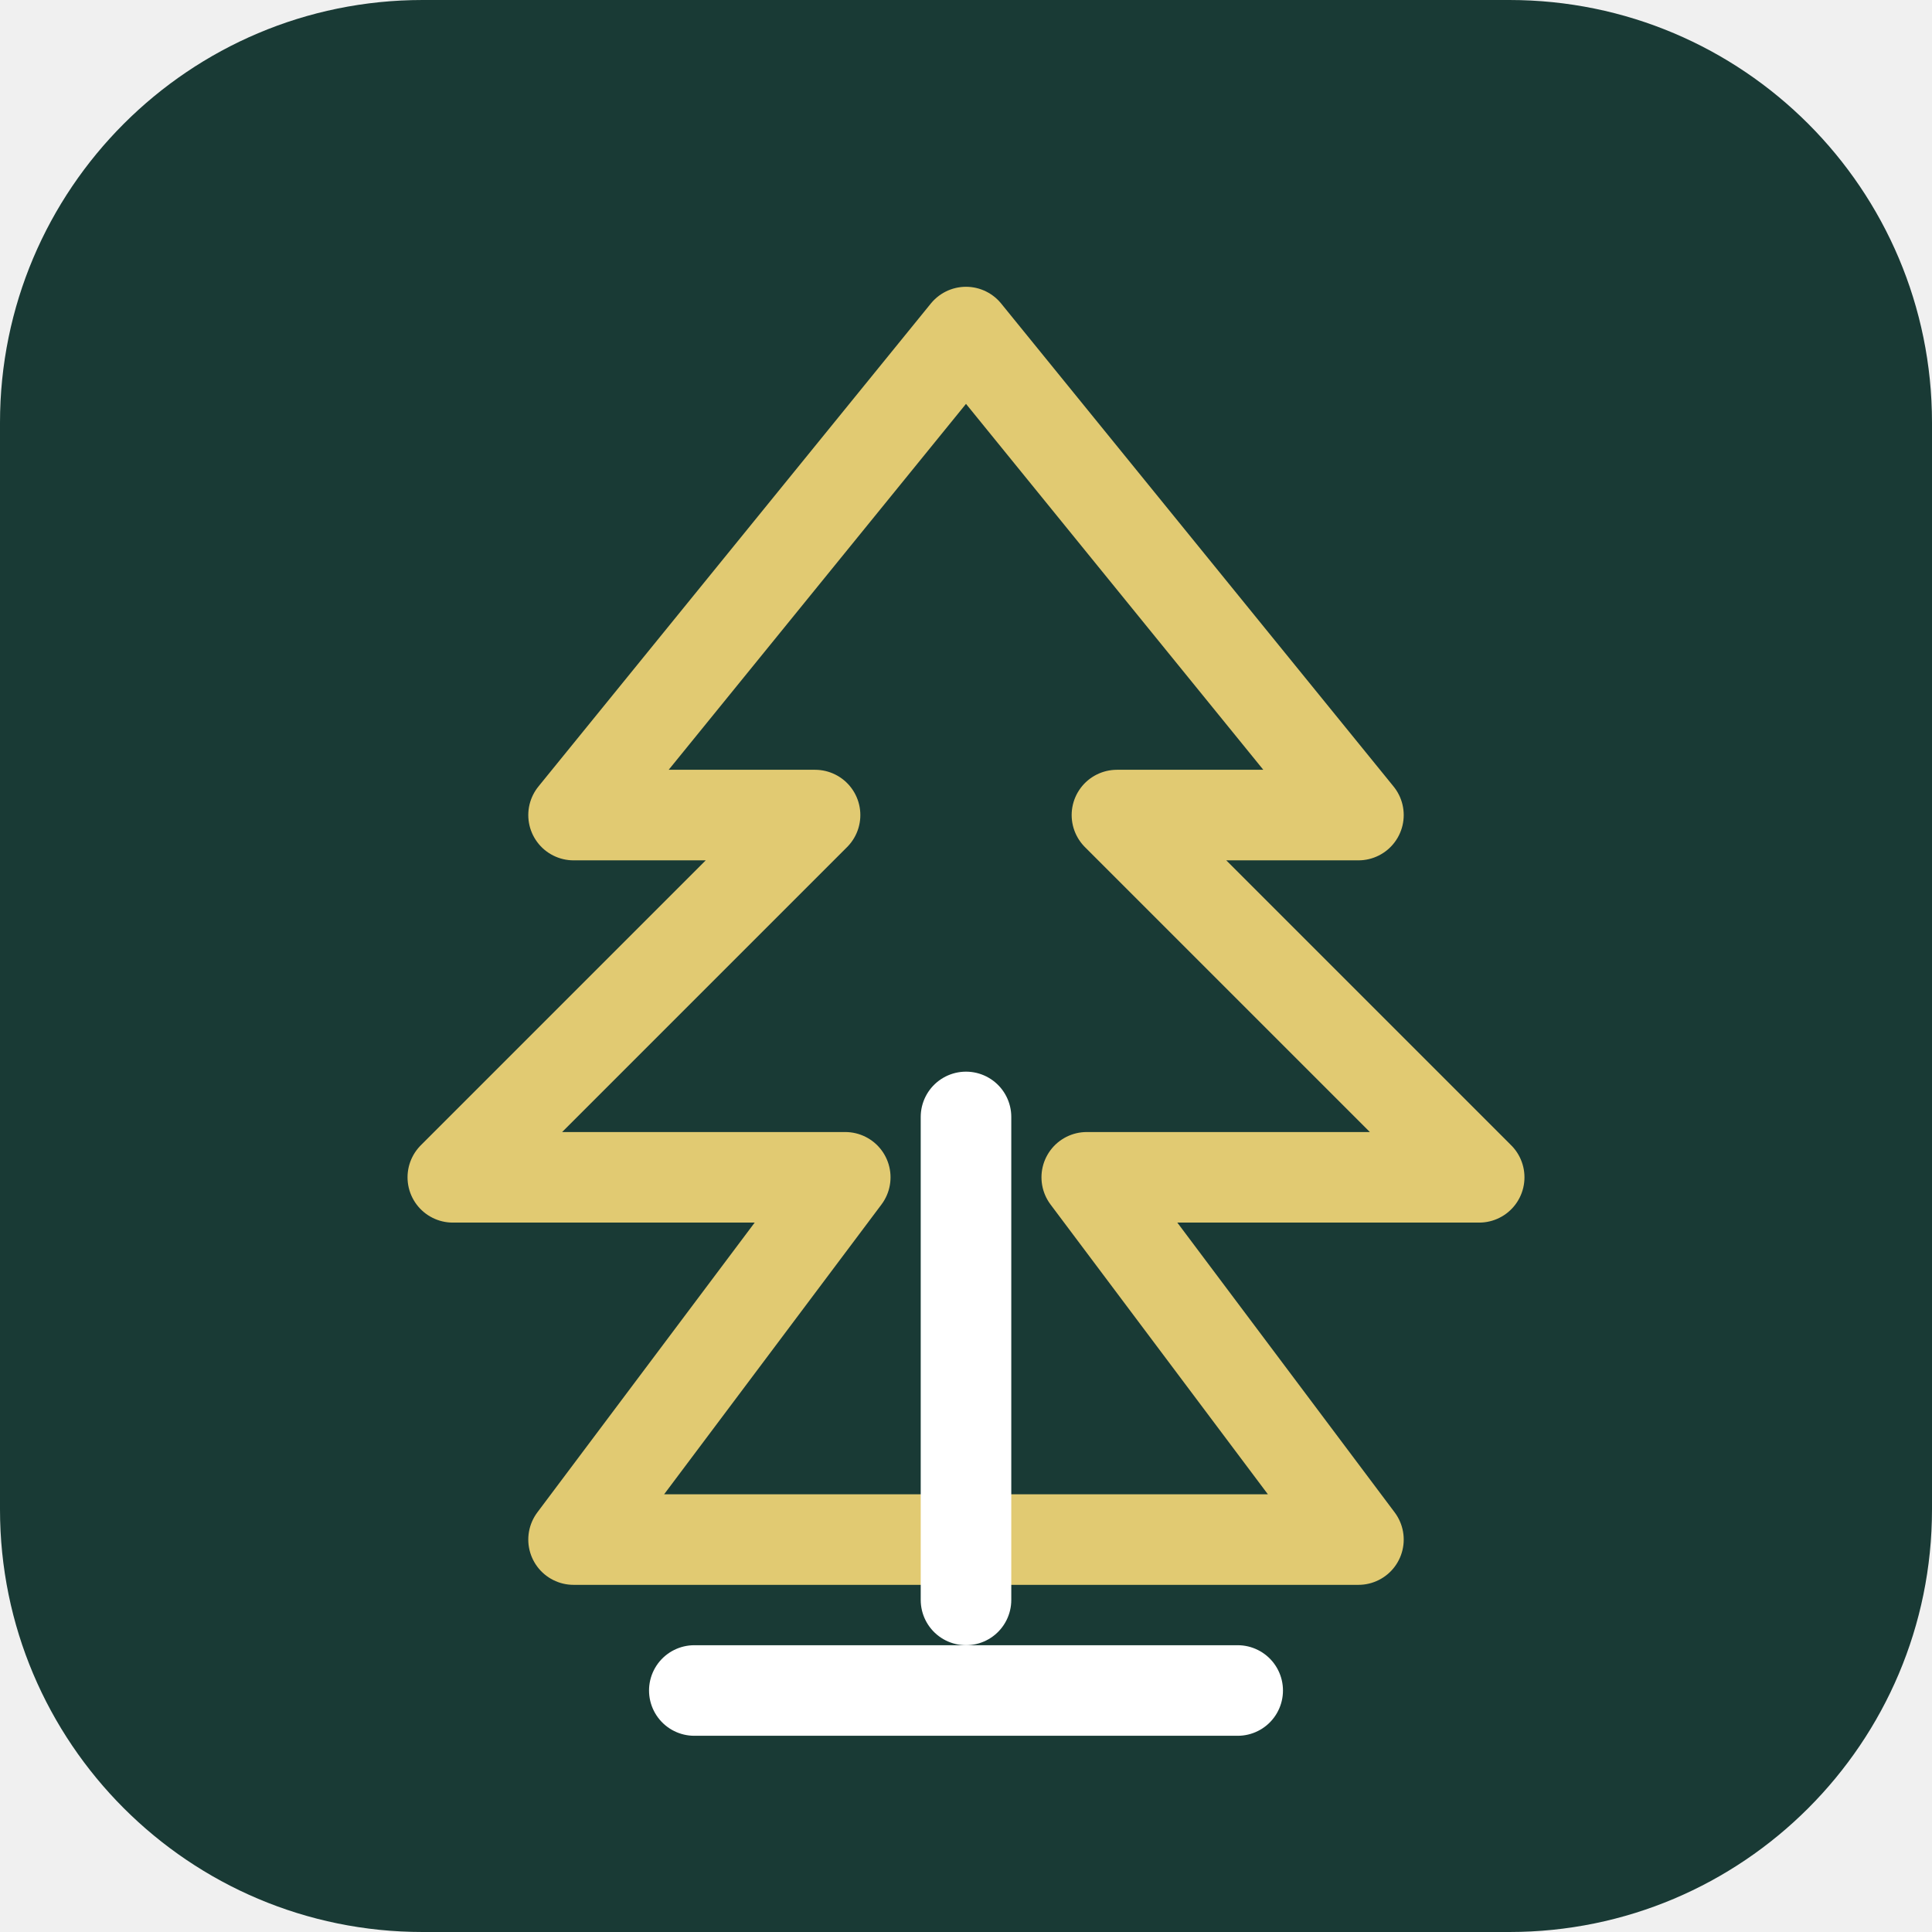
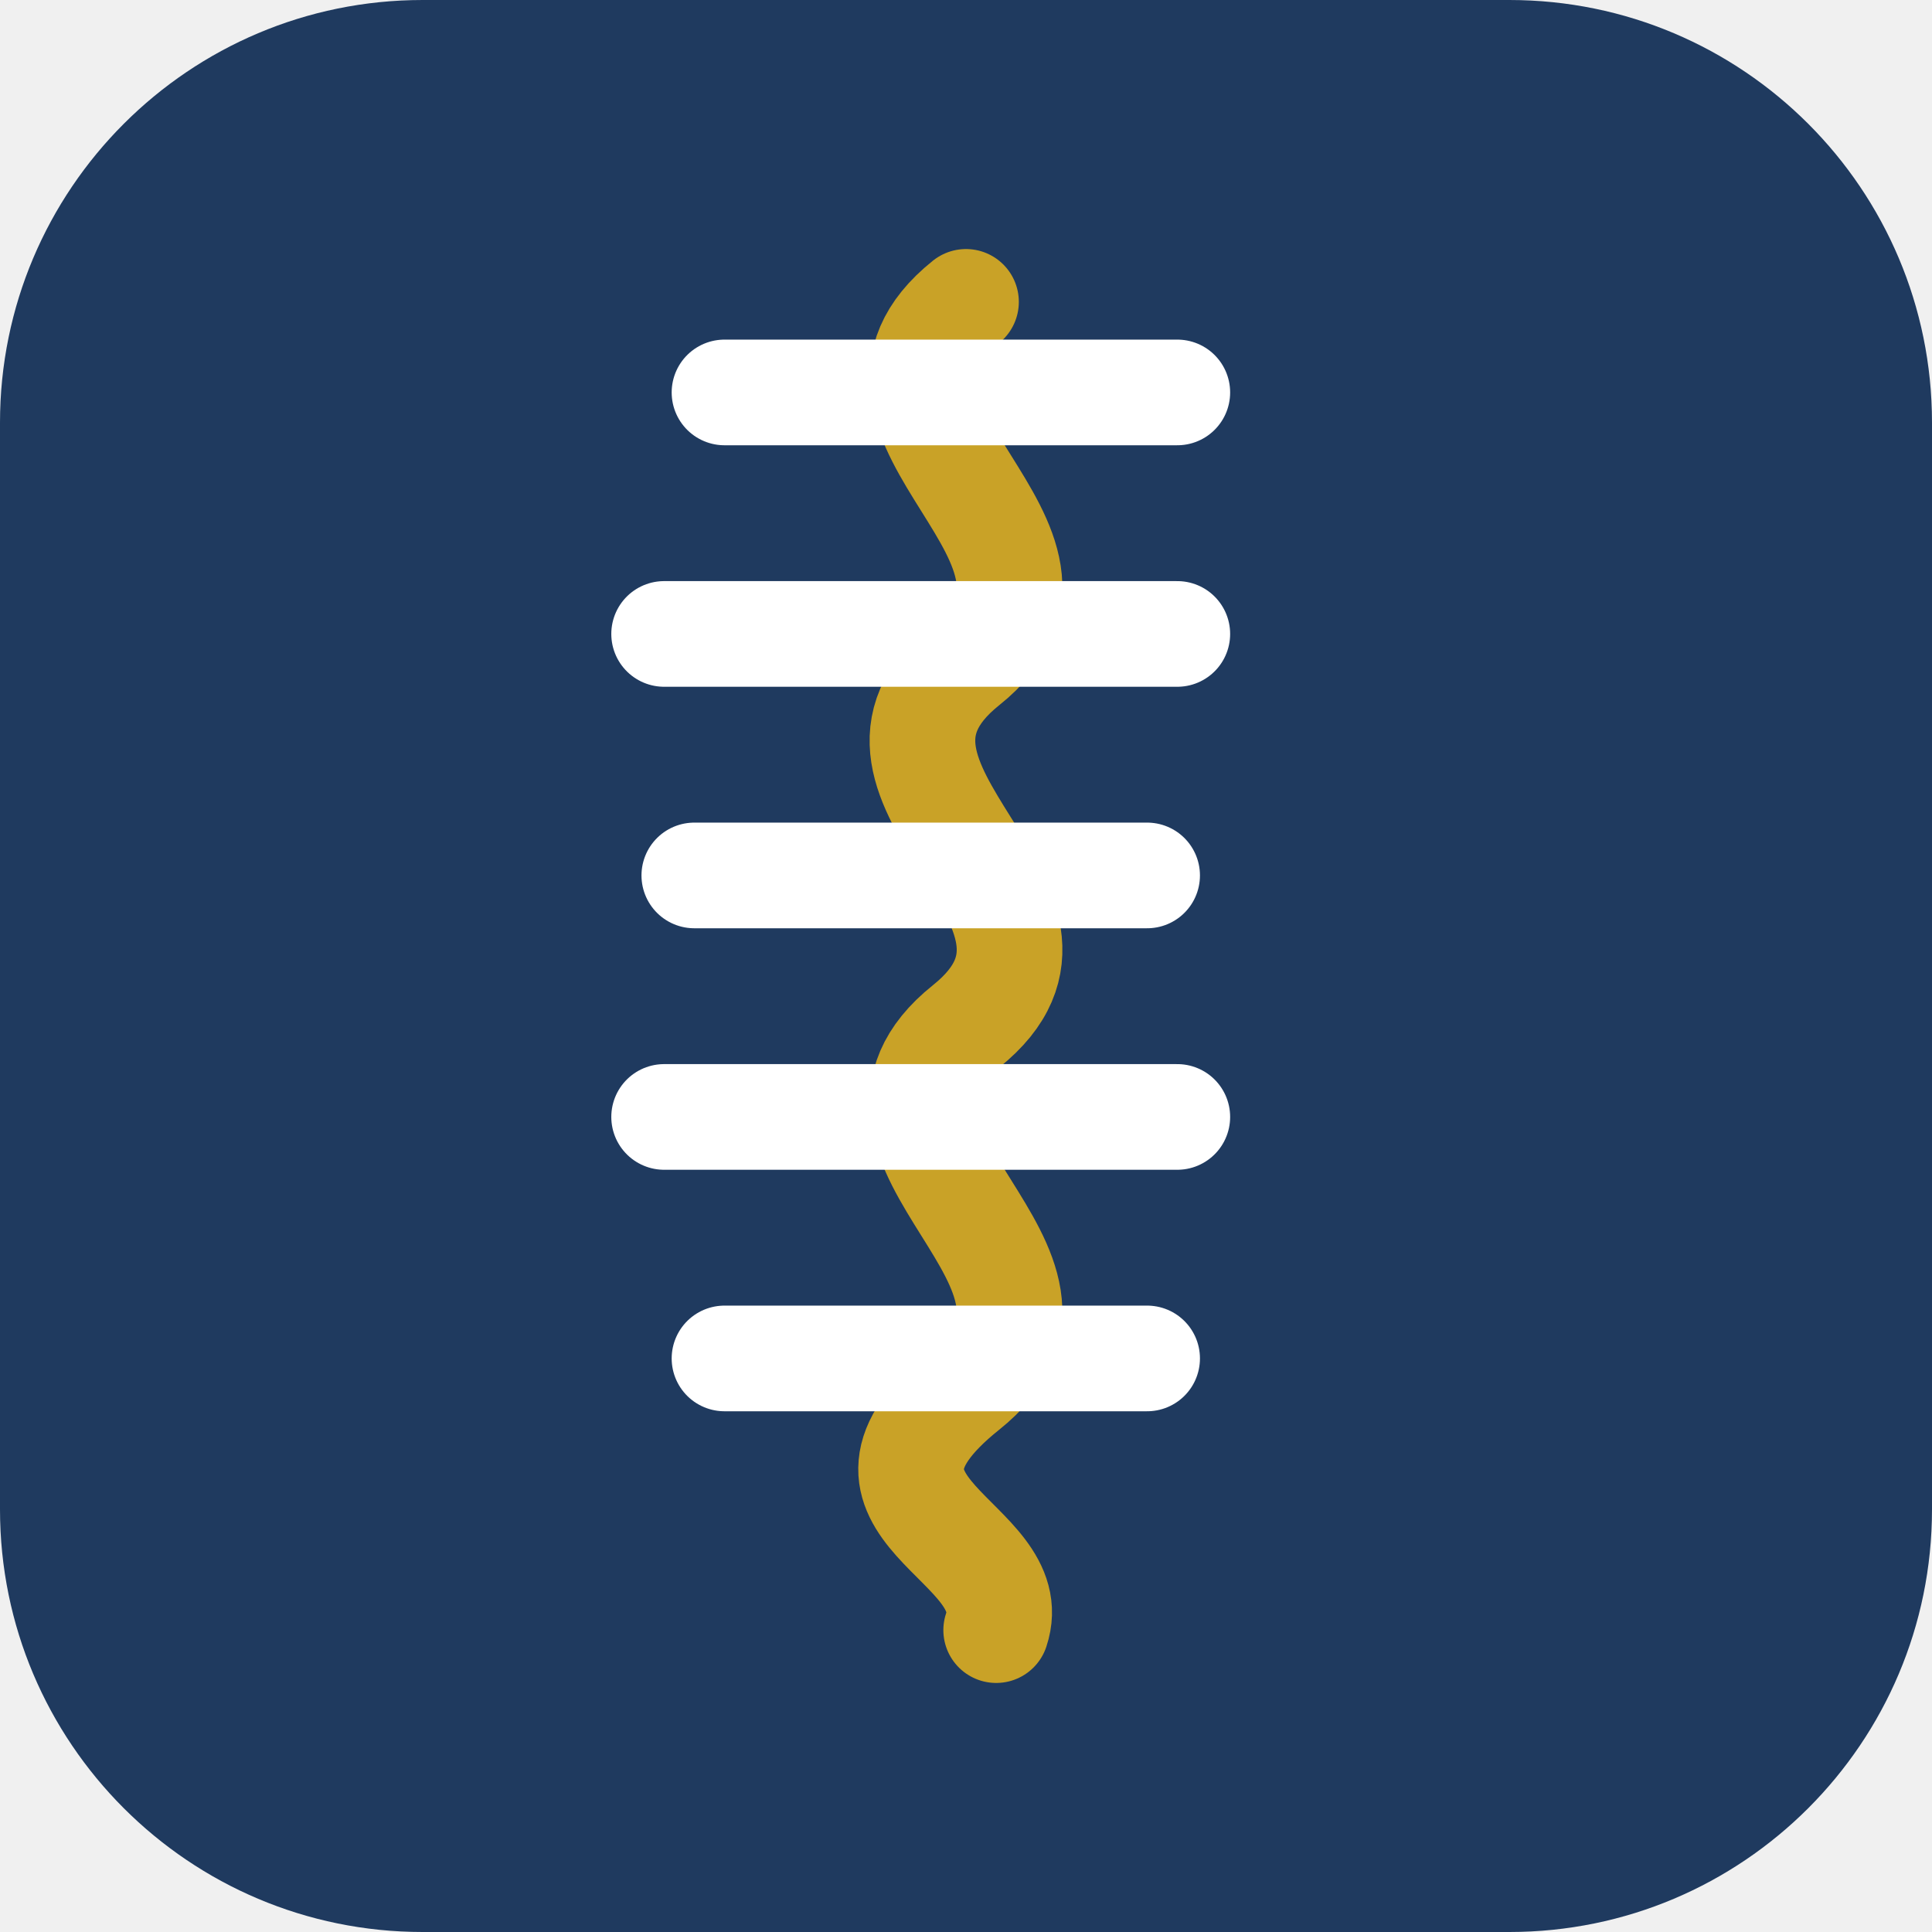
<svg xmlns="http://www.w3.org/2000/svg" viewBox="0 0 64 64" role="img" aria-label="Evergreen Chiropractic mark">
-   <rect width="64" height="64" rx="14" fill="#193a35" />
-   <path d="M32 11 19 27h8L15 39h13L19 51h26L36 39h13L37 27h8L32 11Z" fill="none" stroke="#e1ca72" stroke-width="3" stroke-linejoin="round" />
-   <path d="M32 37v16" fill="none" stroke="#fff" stroke-width="3" stroke-linecap="round" />
-   <path d="M23 56h18" fill="none" stroke="#fff" stroke-width="3" stroke-linecap="round" />
+   <rect width="64" height="64" rx="14" fill="#1f3a5f" />
+   <path d="M32 10c-5 4 5 8 0 12s5 8 0 12 5 8 0 12 2 5 1 8" fill="none" stroke="#c9a227" stroke-width="3.5" stroke-linecap="round" />
+   <path d="M24 13h15M22 21h17M23 29h15M22 37h17M24 45h14" fill="none" stroke="#fff" stroke-width="3.5" stroke-linecap="round" />
</svg>
